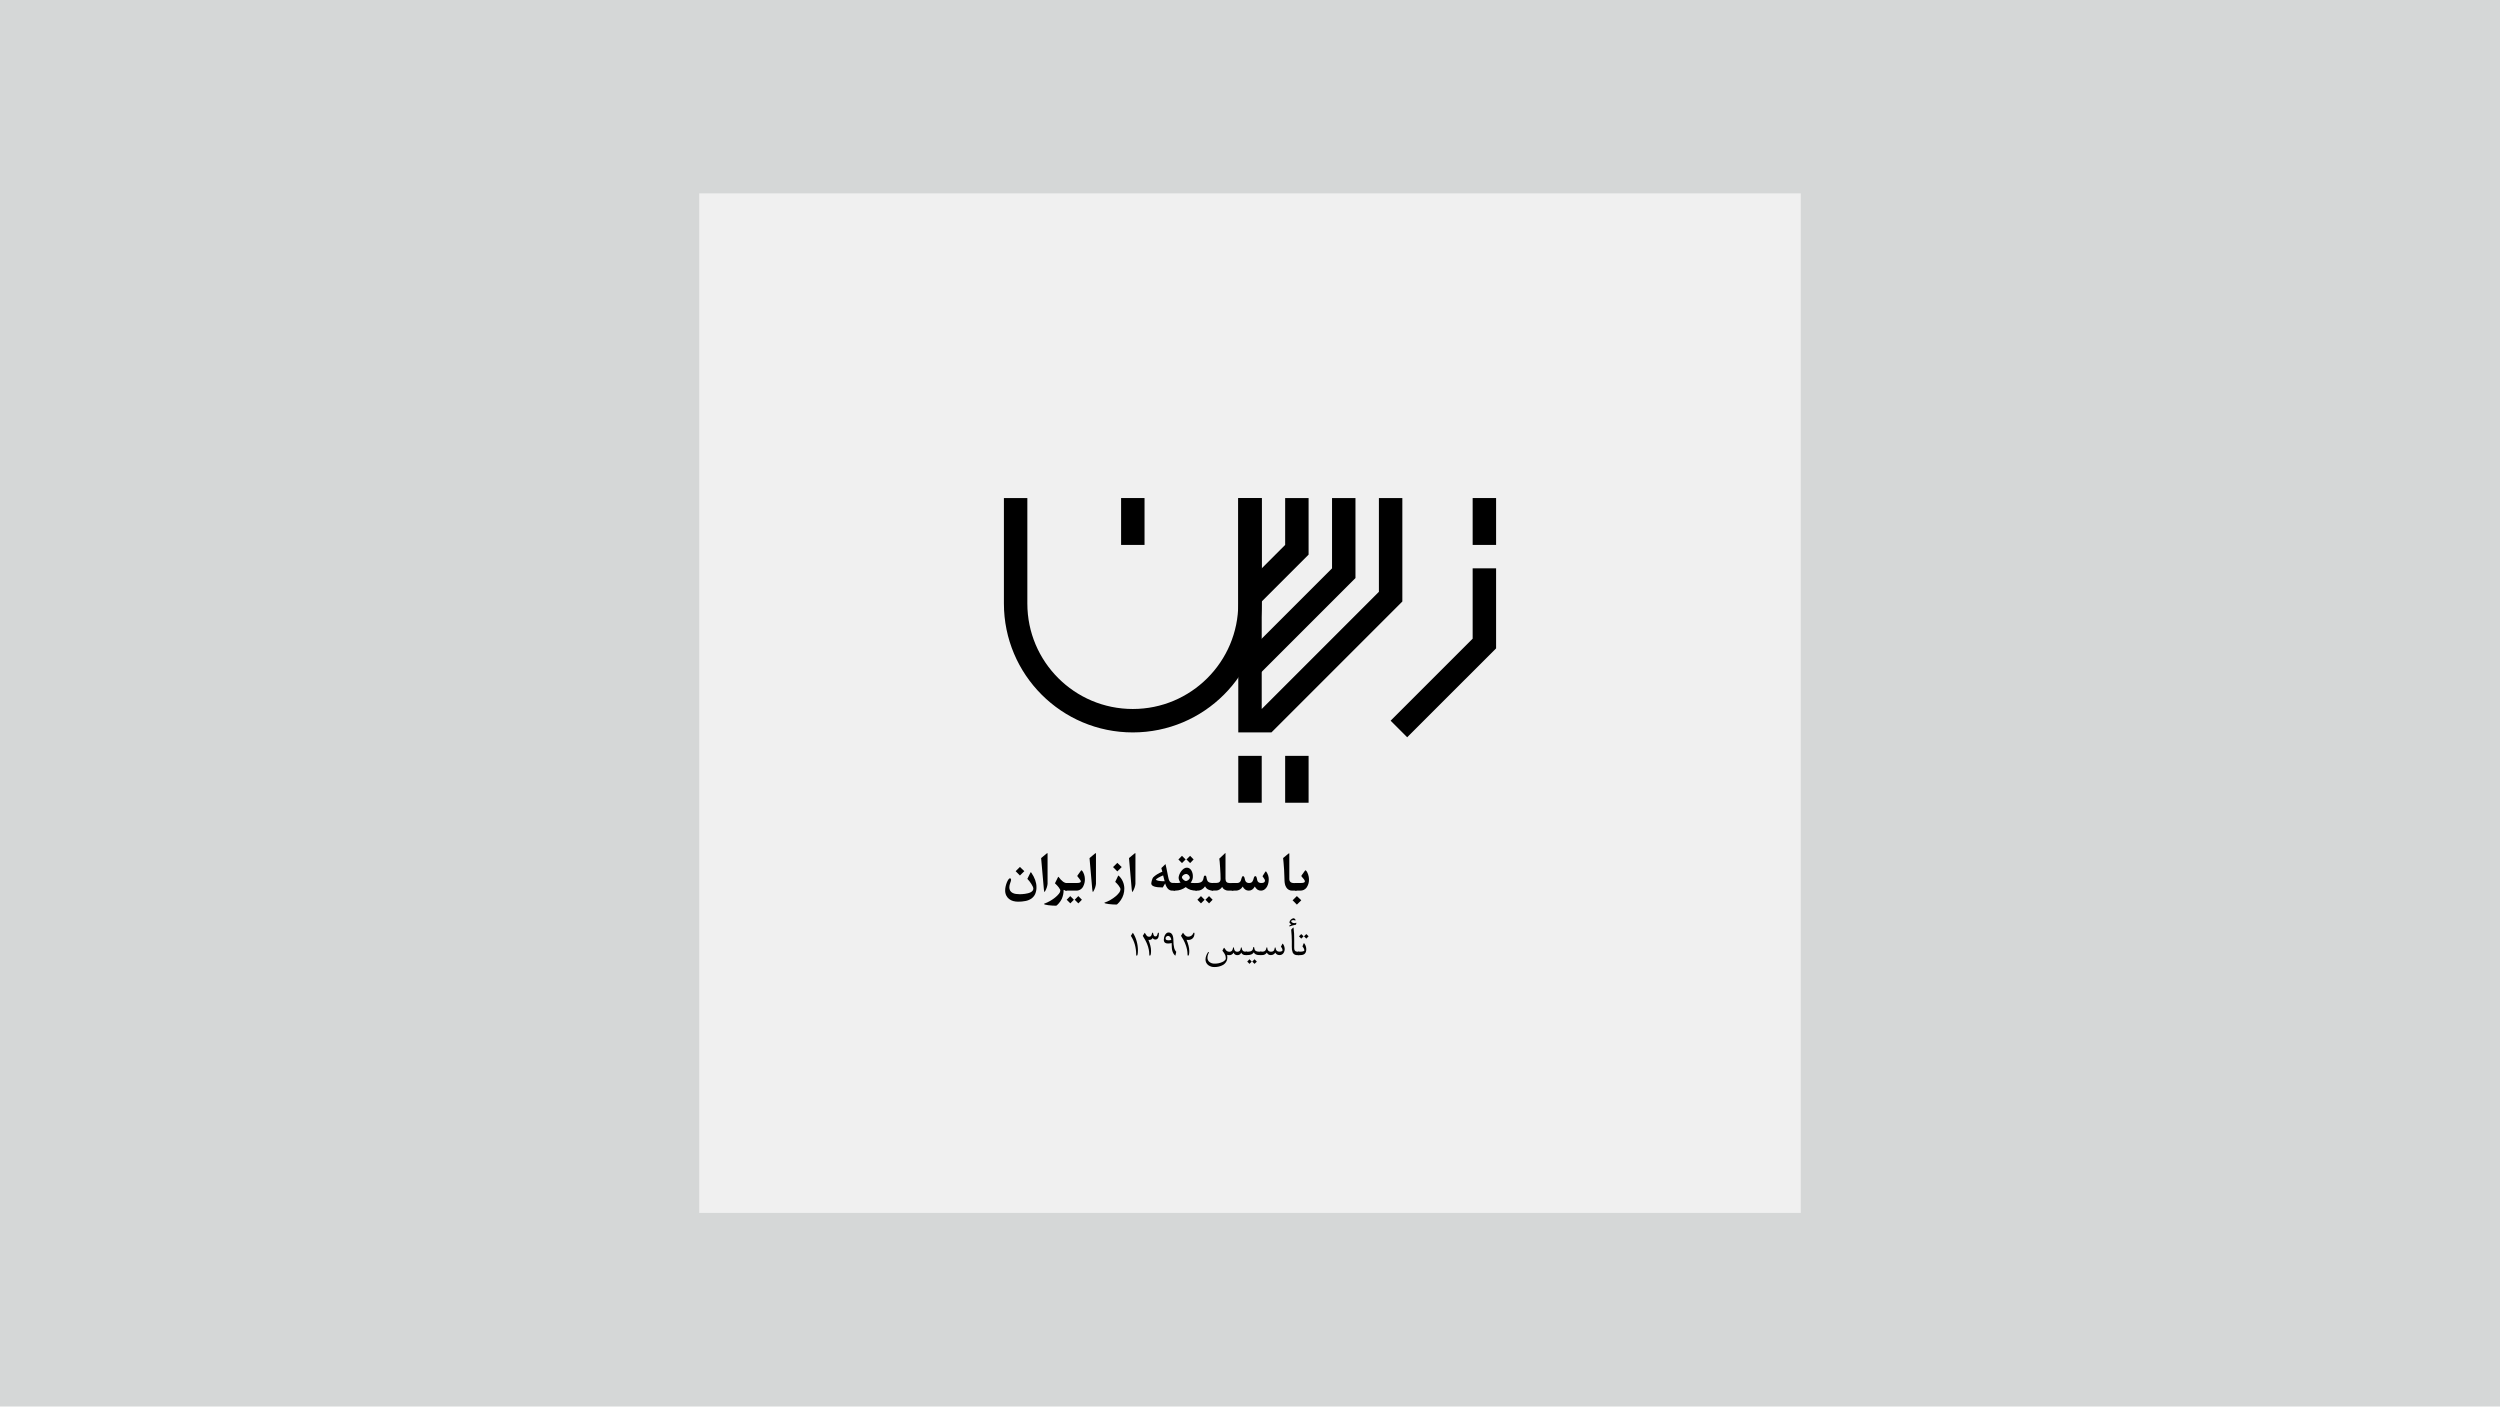
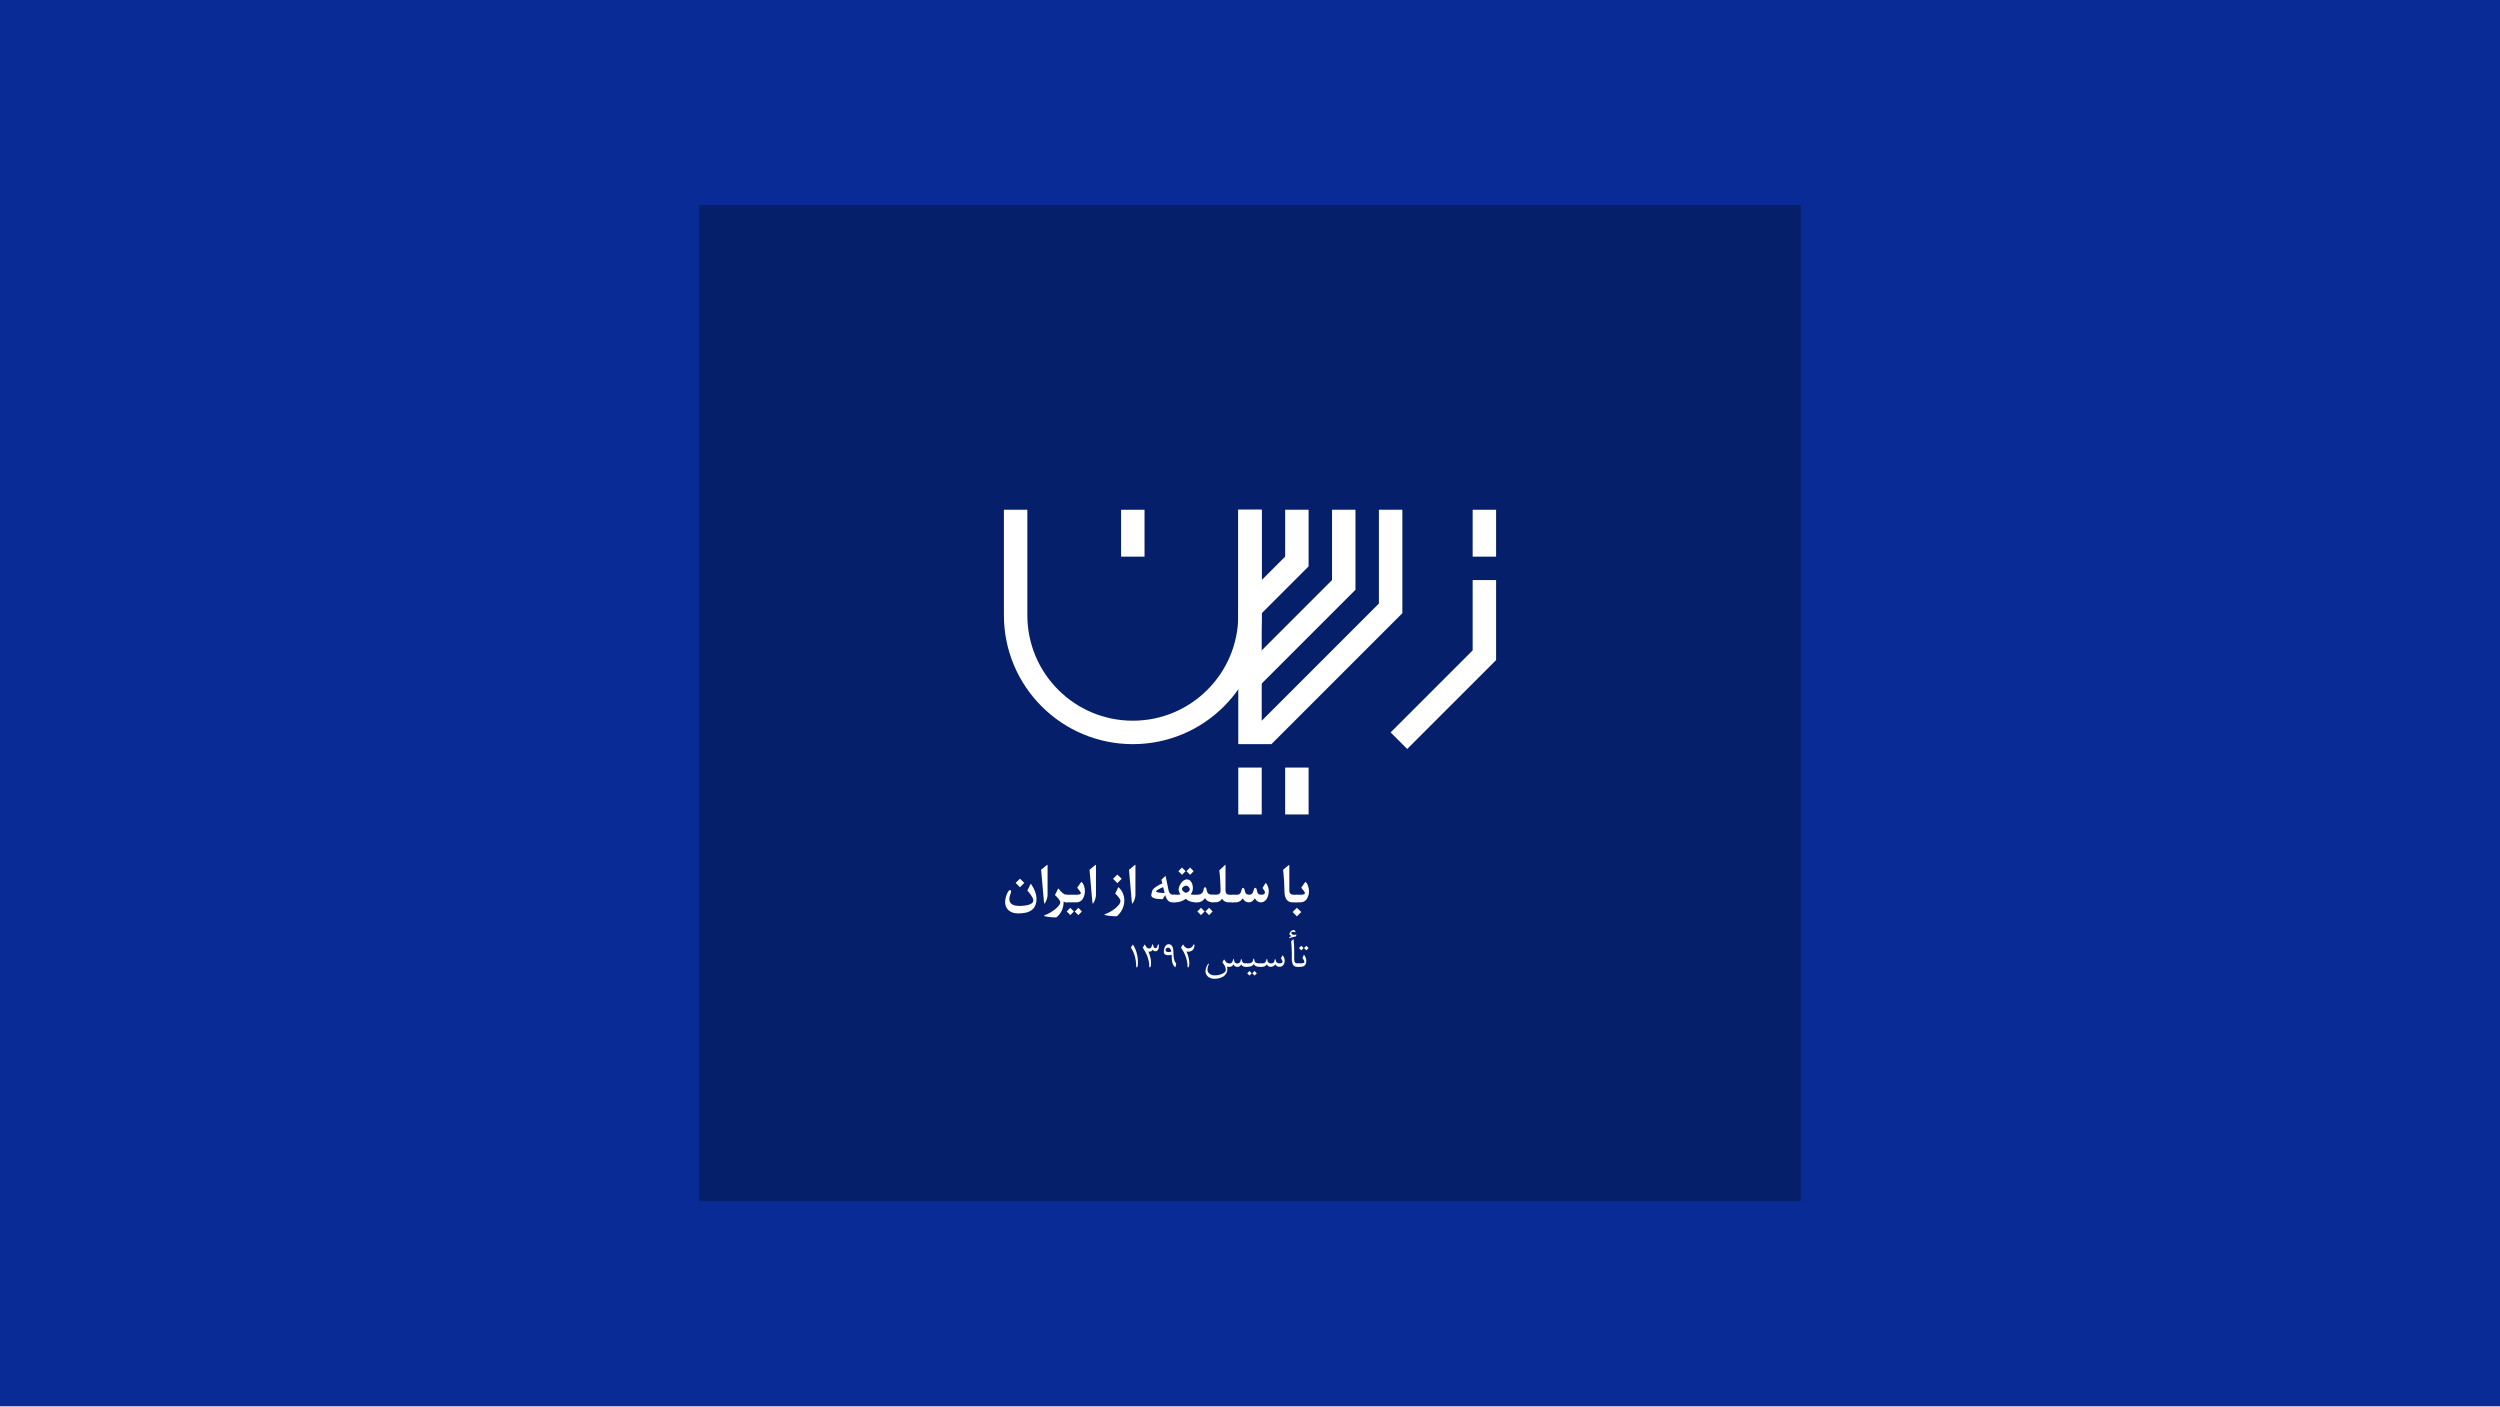
<svg xmlns="http://www.w3.org/2000/svg" viewBox="0 0 1920 1080">
  <defs>
-     <style>.cls-1{fill:none;stroke:#000;stroke-miterlimit:10;stroke-width:18px;}.cls-2{fill:#d5d7d7;}</style>
+     <style>.cls-1{fill:#082b96;}.cls-2{fill:#061f6b;}.cls-3{fill:#fff;}.cls-4{fill:none;stroke:#fff;stroke-miterlimit:10;stroke-width:18px;}</style>
  </defs>
+   <g id="Background">
+     <rect class="cls-1" width="1920" height="1080" />
+   </g>
  <g id="Graphics">
-     <path d="M796,681.17a12.69,12.69,0,0,1-1,5.46,8.73,8.73,0,0,1-2.9,3.49,12,12,0,0,1-4.48,1.84,27.78,27.78,0,0,1-5.76.54,13.8,13.8,0,0,1-3.78-.51,9,9,0,0,1-3.15-1.6,8,8,0,0,1-2.16-2.72,8.76,8.76,0,0,1-.81-3.9,14,14,0,0,1,.38-3.12,19.23,19.23,0,0,1,.95-3,10.8,10.8,0,0,1,1.19-2.22c.42-.59.79-.88,1.12-.88.61,0,.91.42.91,1.26a3.37,3.37,0,0,1-.21,1c-.13.42-.29.89-.47,1.39s-.34,1-.47,1.58a6.28,6.28,0,0,0-.2,1.58,5,5,0,0,0,.69,2.76,4.81,4.81,0,0,0,1.83,1.64,7.76,7.76,0,0,0,2.56.79,20.31,20.31,0,0,0,2.93.21c.51,0,1.12,0,1.84-.07s1.46-.12,2.23-.23a18.52,18.52,0,0,0,2.29-.45,9.3,9.3,0,0,0,2.05-.76,4.65,4.65,0,0,0,1.46-1.17,2.52,2.52,0,0,0,.56-1.65,4.24,4.24,0,0,0-.42-1.55,16.63,16.63,0,0,0-1.1-2,23.18,23.18,0,0,0-1.49-2.12,19.85,19.85,0,0,0-1.58-1.8l2.39-4.86c.15-.33.34-.33.59,0C794.67,674,796,677.72,796,681.17Zm-9.32-12.11-3.38,3.33-3.28-3.33,3.28-3.24Z" />
-     <path d="M804.53,678.83a14.25,14.25,0,0,1-1.71,5.3c-.33.64-.54,1-.63,1s-.35-.7-.49-2.12L799.58,659l4.18-3.46q.36-.36.54-.36c.16,0,.23.17.23.49Z" />
-     <path d="M818.1,683.87a5.24,5.24,0,0,1-1.24-.45,16.59,16.59,0,0,1-1.44,7,13.41,13.41,0,0,1-1.1,1.87,20,20,0,0,1-1.31,1.66,11.26,11.26,0,0,1-1.19,1.2,1.63,1.63,0,0,1-.77.44c-1,0-2,0-3-.11s-2.1-.17-3-.29a16.9,16.9,0,0,1-2.34-.43c-.62-.16-.92-.35-.92-.56,0-.06.1-.13.31-.23a27.15,27.15,0,0,0,4.3-2,30.49,30.49,0,0,0,3.94-2.68,17.94,17.94,0,0,0,2.87-2.83,4.28,4.28,0,0,0,1.13-2.45,2.5,2.5,0,0,0-.34-1.11,10.13,10.13,0,0,0-.9-1.41,15,15,0,0,0-1.33-1.56c-.51-.52-1-1-1.57-1.55l2.39-4.81c0-.12.13-.19.22-.19s.18.08.27.23c2.28,3.06,4.36,4.59,6.26,4.59V684A5.62,5.62,0,0,1,818.1,683.87Z" />
-     <path d="M819.25,684a4.32,4.32,0,0,1-.91-.09c-.26-.06-.4-.15-.4-.27v-5.13c0-.12.14-.21.4-.27a4.32,4.32,0,0,1,.91-.09h7.51c2.22,0,3.33-.4,3.33-1.21a3,3,0,0,0-.7-1.47c-.46-.64-1.09-1.43-1.86-2.36a.58.58,0,0,1,0-.76l2.65-3.7c.21-.32.43-.37.68-.13a6.15,6.15,0,0,1,1,1.37,11.36,11.36,0,0,1,.72,1.67,13.16,13.16,0,0,1,.45,1.8,11.08,11.08,0,0,1,.16,1.77,11.49,11.49,0,0,1-1.31,5.68,5.8,5.8,0,0,1-5.44,3.19Zm5.49,7L822,693.77,819.2,691l2.75-2.79Zm6.16,0-2.74,2.79L825.37,691l2.79-2.79Z" />
-     <path d="M841.7,678.83a14.25,14.25,0,0,1-1.71,5.3c-.33.64-.54,1-.63,1s-.35-.7-.5-2.12L836.75,659l4.18-3.46q.36-.36.54-.36c.15,0,.23.17.23.49Z" />
-     <path d="M863.48,682.42a15.34,15.34,0,0,1-2.63,8.76,20,20,0,0,1-1.33,1.75,11.85,11.85,0,0,1-1.24,1.28,1.69,1.69,0,0,1-.79.5c-1,0-2,0-3.08-.11s-2.11-.18-3-.29a20.71,20.71,0,0,1-2.31-.43c-.62-.17-.93-.34-.93-.52s.11-.13.32-.23a24.72,24.72,0,0,0,4.36-2,29.09,29.09,0,0,0,3.9-2.7,17,17,0,0,0,2.79-2.88,4.58,4.58,0,0,0,1-2.61,2.71,2.71,0,0,0-.38-1.19,10,10,0,0,0-1-1.56c-.4-.54-.84-1.06-1.3-1.57a12.69,12.69,0,0,0-1.38-1.31l2.21-4.63c.06-.15.15-.22.27-.22a.38.38,0,0,1,.27.13A13.52,13.52,0,0,1,863.48,682.42Zm-2-16.51-3.38,3.33-3.28-3.33,3.28-3.24Z" />
-     <path d="M872,678.83a14.25,14.25,0,0,1-1.71,5.3c-.33.64-.54,1-.63,1s-.35-.7-.5-2.12L867.08,659l4.18-3.46q.36-.36.54-.36c.15,0,.23.17.23.49Z" />
-     <path d="M900.2,684q-3.69,0-5.36-5.54L893,681.57q-8.82,0-8.82-3.06a5.89,5.89,0,0,1,.14-1.08c.09-.45.2-.91.34-1.39a10.18,10.18,0,0,1,.47-1.35,2.81,2.81,0,0,1,.54-.9,17.5,17.5,0,0,1,3-2.32,24.57,24.57,0,0,1,4-2l-.77-2.79,3.2-3.06c.12.33.34,1.3.67,2.92s.8,3.94,1.4,6.94c.12.54.25,1.08.38,1.64a5.17,5.17,0,0,0,.61,1.48,3.43,3.43,0,0,0,1,1.08,2.89,2.89,0,0,0,1.67.43h1.62V684Zm-6.93-11.7q-4.68,2-5.54,3.24.85,1.26,6.71,1.26Z" />
-     <path d="M918.65,684a14.24,14.24,0,0,1-4.35-.61,10.63,10.63,0,0,1-3.66-2.09,13.44,13.44,0,0,1-7.83,2.7h-.36a4.16,4.16,0,0,1-.9-.09c-.27-.06-.41-.15-.41-.27v-5.13c0-.12.14-.21.41-.27a4.16,4.16,0,0,1,.9-.09h1.21a9.29,9.29,0,0,0,3-.32,6.64,6.64,0,0,1-1.49-3.55,7.11,7.11,0,0,1,.52-2.47,11,11,0,0,1,1.39-2.62,9.14,9.14,0,0,1,2-2,4.06,4.06,0,0,1,2.45-.84,3.56,3.56,0,0,1,2,.61,5.13,5.13,0,0,1,1.44,1.56,7.84,7.84,0,0,1,.85,2.06,8.63,8.63,0,0,1,.3,2.21,7.16,7.16,0,0,1-1.71,5.08c.3.22,1.44.32,3.42.32h1.35V684Zm-8.1-23.94-2.79,2.79L905,660.06l2.75-2.79Zm3.24,14a2.36,2.36,0,0,0-.25-1,3.27,3.27,0,0,0-.65-.92,3.71,3.71,0,0,0-.93-.68,2.28,2.28,0,0,0-1-.27,3.07,3.07,0,0,0-1.06.21,4.09,4.09,0,0,0-1,.56,3.76,3.76,0,0,0-.84.85,1.88,1.88,0,0,0-.33,1,1.67,1.67,0,0,0,.33.9,5.4,5.4,0,0,0,.81.92,5,5,0,0,0,1,.72,2,2,0,0,0,.9.3,2.38,2.38,0,0,0,.83-.21,3.88,3.88,0,0,0,1-.58,4.82,4.82,0,0,0,.83-.86A1.9,1.9,0,0,0,913.79,674Zm2.92-14L914,662.85l-2.79-2.79,2.79-2.79Z" />
-     <path d="M931.38,684a7.73,7.73,0,0,1-3.37-.79,5.23,5.23,0,0,1-2.52-2.54,7,7,0,0,1-2.43,2.39,6.37,6.37,0,0,1-3.33.94h-.45a4.16,4.16,0,0,1-.9-.09c-.27-.06-.41-.15-.41-.27v-5.13c0-.12.14-.21.41-.27a4.16,4.16,0,0,1,.9-.09h.27a7.36,7.36,0,0,0,2.22-.4,3.84,3.84,0,0,0,1.65-1.08,5.92,5.92,0,0,0,1-2.75c.12-1,.48-1.48,1.08-1.48s.93.49,1.08,1.48a7,7,0,0,0,.85,2.75c.72,1,2,1.48,3.78,1.48h.5V684Zm-6.25,7-2.79,2.79L919.59,691l2.75-2.79Zm6.16,0-2.74,2.79L925.76,691l2.79-2.79Z" />
-     <path d="M943.17,684a5.18,5.18,0,0,1-2.68-.79,4.32,4.32,0,0,1-1.86-2.09,5.78,5.78,0,0,1-2,2,4.73,4.73,0,0,1-2.52.83H931.7a4.16,4.16,0,0,1-.9-.09c-.27-.06-.41-.15-.41-.27v-5.13c0-.12.14-.21.41-.27a4.16,4.16,0,0,1,.9-.09h2.38c2.22,0,3.33-1,3.33-3.11,0-1.08,0-2.33-.09-3.77s-.15-3.08-.27-4.91-.23-3.4-.34-4.55a22.44,22.44,0,0,0-.29-2.33l4.41-4.15c.24-.23.36-.19.36.14V675q0,3.19,3.2,3.19h2.83V684Z" />
-     <path d="M968.37,684a4.47,4.47,0,0,1-2.68-.79,7.26,7.26,0,0,1-2-2.36,7.06,7.06,0,0,1-2,2.36A4.49,4.49,0,0,1,959,684q-2.93,0-4.63-3.15a6,6,0,0,1-5.54,3.15h-1.62a4.16,4.16,0,0,1-.9-.09c-.27-.06-.4-.15-.4-.27v-5.13c0-.12.13-.21.4-.27a4.16,4.16,0,0,1,.9-.09h2.66a3.92,3.92,0,0,0,1.59-.27,2.44,2.44,0,0,0,1-.76,4,4,0,0,0,.63-1.22q.25-.72.48-1.62c.24-.93.6-1.4,1.08-1.4s.93.47,1.17,1.4c.12.51.24,1,.36,1.46a3.77,3.77,0,0,0,.54,1.24,2.47,2.47,0,0,0,1,.85,3.37,3.37,0,0,0,1.6.32,3.51,3.51,0,0,0,1.53-.29,2.7,2.7,0,0,0,1-.84,4.56,4.56,0,0,0,.61-1.23c.15-.47.3-1,.45-1.51.24-.93.64-1.4,1.21-1.4s.84.47,1.08,1.4c.09.54.2,1,.32,1.51A3.72,3.72,0,0,0,966,677a2.45,2.45,0,0,0,1,.83,3.58,3.58,0,0,0,1.66.32c1.89,0,2.84-.6,2.84-1.8A2.77,2.77,0,0,0,971,675c-.33-.54-.79-1.22-1.39-2.06l2-3.2c.21-.33.39-.49.54-.49s.26.1.41.31a10.7,10.7,0,0,1,1.35,2.68,9.38,9.38,0,0,1,.49,3,15.26,15.26,0,0,1-.29,2.82,10.31,10.31,0,0,1-1,2.81,6.56,6.56,0,0,1-1.87,2.18A4.63,4.63,0,0,1,968.37,684Z" />
-     <path d="M992.54,684a5.13,5.13,0,0,1-4.69-2.5,7.88,7.88,0,0,1-1-2.45,14.47,14.47,0,0,1-.34-2.65c-.06-1-.11-2.18-.13-3.65s-.09-3.06-.19-4.77q-.22-3.47-.44-5.74c-.16-1.51-.26-2.6-.32-3.26l3.82-3.19a2.52,2.52,0,0,1,.77-.5c.12,0,.18.2.18.59V675q0,3.19,3.6,3.19h2V684Z" />
-     <path d="M999.38,691.42,996,694.75l-3.29-3.33,3.29-3.23ZM995.82,684a4.16,4.16,0,0,1-.9-.09c-.27-.06-.4-.15-.4-.27v-5.13c0-.12.13-.21.4-.27a4.16,4.16,0,0,1,.9-.09h3c2.22,0,3.33-.4,3.33-1.21s-.85-2-2.56-3.83a.55.55,0,0,1-.14-.36.72.72,0,0,1,.14-.4l2.65-3.7c.12-.17.24-.27.36-.27a.47.47,0,0,1,.32.14,5.48,5.48,0,0,1,1,1.33,9.14,9.14,0,0,1,.72,1.69,14.17,14.17,0,0,1,.47,1.84,8.72,8.72,0,0,1,.19,1.75,10.68,10.68,0,0,1-1.78,6.44,5.81,5.81,0,0,1-5,2.43Z" />
-     <path d="M873.93,729.81c0,2.76-.3,4.14-.91,4.16-.29,0-.44-.31-.44-.94a28.5,28.5,0,0,0-1-7.52,23.78,23.78,0,0,0-3.08-6.78l1.54-2.4a22.39,22.39,0,0,1,2.91,6.51A26.59,26.59,0,0,1,873.93,729.81Z" />
-     <path d="M884,730.29c0,2.43-.3,3.66-.91,3.68-.3,0-.44-.31-.44-.94a18.79,18.79,0,0,0-.4-3.83,24.84,24.84,0,0,0-1.07-3.67,28.93,28.93,0,0,0-1.59-3.5q-.91-1.69-1.95-3.3l1.54-2.4c.29.46.56.88.79,1.26a6.64,6.64,0,0,0,.69,1,2.16,2.16,0,0,0,.79.6,2.54,2.54,0,0,0,1.1.21,1.64,1.64,0,0,0,1.32-.49,3,3,0,0,0,.59-1.07l.3-1.07c.08-.33.24-.49.47-.49s.31.15.36.44.13.62.22,1a2.91,2.91,0,0,0,.47,1,1.35,1.35,0,0,0,1.15.44,1.1,1.1,0,0,0,1-.44,3.25,3.25,0,0,0,.45-1c.11-.35.2-.67.29-1s.24-.44.47-.44.41.24.41.72c0,3-.93,4.57-2.77,4.57a2,2,0,0,1-.71-.12,3.3,3.3,0,0,1-.62-.32,2.46,2.46,0,0,1-.48-.41,1.23,1.23,0,0,1-.27-.38,2.18,2.18,0,0,1-1,1.17,3.24,3.24,0,0,1-1.49.35h-.36a1.34,1.34,0,0,1-.4-.07,32.35,32.35,0,0,1,1.51,4.44A16.12,16.12,0,0,1,884,730.29Z" />
-     <path d="M903.35,731c-.14.72-.26,1.27-.36,1.67s-.16.69-.2.88a1.82,1.82,0,0,1-.1.35s0,.06-.06.06-.35-.26-.8-.77a7.3,7.3,0,0,1-1.25-2.22,10.62,10.62,0,0,1-.6-2.87q-.15-1.75-.15-3.84a11.63,11.63,0,0,1-2.81.35,5.48,5.48,0,0,1-1.24-.13,2.73,2.73,0,0,1-1-.44,2.18,2.18,0,0,1-.7-.87,3.07,3.07,0,0,1-.27-1.37A8.24,8.24,0,0,1,894,720a7.11,7.11,0,0,1,.68-1.84,4.87,4.87,0,0,1,1.13-1.43,2.39,2.39,0,0,1,1.62-.59q3.75,0,3.75,6.3a22.26,22.26,0,0,0,.54,5.31A6.8,6.8,0,0,0,903.35,731Zm-3.81-9.23a6.12,6.12,0,0,0-.23-1,3.69,3.69,0,0,0-.49-1,2.62,2.62,0,0,0-.74-.71,1.84,1.84,0,0,0-1-.27,2,2,0,0,0-1.33.52,1.79,1.79,0,0,0-.6,1.43,1.12,1.12,0,0,0,.73,1.12,4.07,4.07,0,0,0,1.57.3,6.92,6.92,0,0,0,1.22-.11A2.81,2.81,0,0,0,899.54,721.78Z" />
-     <path d="M913.37,730.29c0,2.43-.3,3.66-.91,3.68-.3,0-.44-.31-.44-.94a18.79,18.79,0,0,0-.4-3.83,24.84,24.84,0,0,0-1.07-3.67A28.93,28.93,0,0,0,909,722q-.91-1.69-2-3.3l1.54-2.4c.25.38.52.75.79,1.12a7,7,0,0,0,.88,1,3.85,3.85,0,0,0,1,.67,3.13,3.13,0,0,0,1.29.26,4.32,4.32,0,0,0,2.36-.62,4,4,0,0,0,1.52-1.87c.14-.4.34-.6.59-.6a.31.31,0,0,1,.27.16.82.82,0,0,1,.11.5,5.55,5.55,0,0,1-.38,2.16,4.5,4.5,0,0,1-1,1.56,4.14,4.14,0,0,1-1.53.94,5.6,5.6,0,0,1-1.89.32,5.88,5.88,0,0,1-1.29-.13,32.35,32.35,0,0,1,1.51,4.44A16.12,16.12,0,0,1,913.37,730.29Z" />
-     <path d="M957.69,733.5h-1.23a3.3,3.3,0,0,1-3.21-1.89,3,3,0,0,1-3,1.95,2.85,2.85,0,0,1-2.87-2,3.47,3.47,0,0,1-3.23,2,5.88,5.88,0,0,1-1.69-.26,10,10,0,0,1,.14,1.8,7.69,7.69,0,0,1-.37,2.52,6.83,6.83,0,0,1-3.9,3.93,13.28,13.28,0,0,1-5.55,1.14,7.59,7.59,0,0,1-4.87-1.49,5.38,5.38,0,0,1-2.09-4.49,8.64,8.64,0,0,1,.77-3.27c.63-1.45,1.17-2.23,1.61-2.35.15,0,.23.09.23.26a.82.82,0,0,1-.09.4,8.43,8.43,0,0,0-1,3.75,4.21,4.21,0,0,0,1.09,2.93,5.85,5.85,0,0,0,4.46,1.63,13.12,13.12,0,0,0,5.85-1.23,5.52,5.52,0,0,0,2.6-2.15,4.77,4.77,0,0,0,0-1.52,6.2,6.2,0,0,0-.34-1.66,16.35,16.35,0,0,0-2.21-3.38l1-1.89a1,1,0,0,1,.35-.37,1.46,1.46,0,0,1,.28.34,10.94,10.94,0,0,0,1.26,1.72,3.23,3.23,0,0,0,2.32,1,2.53,2.53,0,0,0,2.18-.83,4.27,4.27,0,0,0,.75-1.91c0-.41.19-.63.4-.66s.28.2.34.6c.23,1.87,1,2.81,2.46,2.83,1.66,0,2.6-.88,2.81-2.72,0-.44.15-.66.34-.66s.35.22.4.66q.35,2.67,2.7,2.67h1.28Z" />
-     <path d="M968.8,733.5h-1.74c-2.08,0-3.47-.7-4.15-2.09q-1.26,2.08-4.7,2.09h-1.49v-2.63h2q3.33,0,3.61-2.61c.1-.67.28-1,.55-1s.38.36.45,1.09c.18,1.68,1.33,2.52,3.47,2.52h2Zm-7.47,5-1.72,1.75-1.74-1.75,1.74-1.8Zm3.92,0-1.77,1.75-1.75-1.75,1.75-1.8Z" />
-     <path d="M986.64,728.66a5.54,5.54,0,0,1-.94,3.32,3.48,3.48,0,0,1-3,1.52,3.44,3.44,0,0,1-3.29-1.89,3.76,3.76,0,0,1-3.18,1.89,3.17,3.17,0,0,1-3.3-1.89,4.05,4.05,0,0,1-3.49,1.89h-1.63v-2.63h1.83c1.64,0,2.62-.89,2.92-2.67.06-.44.19-.66.4-.66s.34.22.38.66a2.56,2.56,0,0,0,2.83,2.67,2.53,2.53,0,0,0,2.12-.78,4.24,4.24,0,0,0,.66-1.89c.06-.4.19-.6.4-.6s.29.2.34.6c.23,1.78,1.16,2.67,2.78,2.67s2.53-.41,2.55-1.21a5.15,5.15,0,0,0-1.26-2.63l1-1.92c.17-.31.31-.46.4-.46a3.07,3.07,0,0,1,.37.57A7.13,7.13,0,0,1,986.64,728.66Z" />
-     <path d="M995.61,709l-.29,1.14a29.87,29.87,0,0,0-5.07,1.41v-.8c.16-.1.65-.39,1.49-.86-1-.6-1.44-1.15-1.46-1.66a4,4,0,0,1,2.92-3,1.79,1.79,0,0,1,1.72,1.14.7.7,0,0,1,.06.49s-.08.06-.17.06a1,1,0,0,1-.32-.06,4.1,4.1,0,0,0-1.46-.2,1.87,1.87,0,0,0-.93.27c-.31.18-.47.36-.47.53,0,.44.29.81.88,1.12a3.24,3.24,0,0,0,1.49.4,3.42,3.42,0,0,0,1.26-.26h.35A.29.29,0,0,1,995.61,709Zm2.23,24.54h-1.55a3.56,3.56,0,0,1-3.52-2.06,10.94,10.94,0,0,1-.66-4.35v-4.3q0-3.78-.48-8.85l1.37-1.49c.27-.28.42-.26.46.06a63.31,63.31,0,0,1,.49,8.93v6.65c0,1.85.88,2.78,2.66,2.78h1.23Z" />
-     <path d="M1003.22,729c0,3-1.47,4.52-4.43,4.52h-1.92v-2.63h1.54c2.26,0,3.38-.41,3.38-1.21a6,6,0,0,0-1.51-2.83l.91-2.24c.08-.19.15-.29.23-.31s.2.12.37.37A7.52,7.52,0,0,1,1003.22,729Zm-2.09-9.91-1.77,1.77-1.75-1.77,1.75-1.72Zm3.87,0-1.75,1.77-1.77-1.77,1.77-1.72Z" />
-     <path class="cls-1" d="M780,382.5v81a90,90,0,0,0,90,90h0a90,90,0,0,0,90-90v-81" />
-     <polyline class="cls-1" points="1074.36 559.86 1140 494.23 1140 436.5" />
-     <line class="cls-1" x1="870" y1="382.5" x2="870" y2="418.5" />
-     <line class="cls-1" x1="1140" y1="418.5" x2="1140" y2="382.5" />
-     <line class="cls-1" x1="960" y1="580.5" x2="960" y2="616.5" />
-     <line class="cls-1" x1="996" y1="616.5" x2="996" y2="580.5" />
-     <polyline class="cls-1" points="996 382.5 996 422.23 960 458.23" />
-     <polyline class="cls-1" points="1032 382.5 1032 440.23 960 512.23" />
-     <polyline class="cls-1" points="960 382.5 960 553.5 972.73 553.5 1068 458.23 1068 382.5" />
-     <path class="cls-2" d="M0,0V1080H1920V0ZM1383,931.5H537v-783h846Z" />
+     <path class="cls-2" d="M1383,922.5H537v-765h846Z" />
+     <path class="cls-3" d="M796,690.17a12.69,12.69,0,0,1-1,5.46,8.73,8.73,0,0,1-2.9,3.49,12,12,0,0,1-4.48,1.84,27.78,27.78,0,0,1-5.76.54,13.8,13.8,0,0,1-3.78-.51,9,9,0,0,1-3.15-1.6,8,8,0,0,1-2.16-2.72,8.76,8.76,0,0,1-.81-3.9,14,14,0,0,1,.38-3.12,19.23,19.23,0,0,1,.95-3,10.8,10.8,0,0,1,1.19-2.22c.42-.59.79-.88,1.12-.88.61,0,.91.42.91,1.26a3.37,3.37,0,0,1-.21,1c-.13.42-.29.89-.47,1.39s-.34,1-.47,1.58a6.28,6.28,0,0,0-.2,1.58,5,5,0,0,0,.69,2.76,4.81,4.81,0,0,0,1.83,1.64,7.76,7.76,0,0,0,2.56.79,20.31,20.31,0,0,0,2.93.21c.51,0,1.12,0,1.84-.07s1.46-.12,2.23-.23a18.52,18.52,0,0,0,2.29-.45,9.3,9.3,0,0,0,2.05-.76,4.65,4.65,0,0,0,1.46-1.17,2.52,2.52,0,0,0,.56-1.65,4.24,4.24,0,0,0-.42-1.55,16.63,16.63,0,0,0-1.1-2,23.18,23.18,0,0,0-1.49-2.12,19.85,19.85,0,0,0-1.58-1.8l2.39-4.86c.15-.33.34-.33.59,0C794.67,683,796,686.72,796,690.17Zm-9.32-12.11-3.38,3.33-3.28-3.33,3.28-3.24Z" />
+     <path class="cls-3" d="M804.53,687.83a14.25,14.25,0,0,1-1.71,5.3c-.33.64-.54,1-.63,1s-.35-.7-.49-2.12L799.58,668l4.18-3.46q.36-.36.54-.36c.16,0,.23.17.23.49Z" />
+     <path class="cls-3" d="M818.1,692.87a5.24,5.24,0,0,1-1.24-.45,16.59,16.59,0,0,1-1.44,7,13.41,13.41,0,0,1-1.1,1.87,20,20,0,0,1-1.31,1.66,11.26,11.26,0,0,1-1.19,1.2,1.63,1.63,0,0,1-.77.44c-1,0-2,0-3-.11s-2.1-.17-3-.29a16.9,16.9,0,0,1-2.34-.43c-.62-.16-.92-.35-.92-.56,0-.06.1-.13.31-.23a27.15,27.15,0,0,0,4.3-2,30.49,30.49,0,0,0,3.94-2.68,17.94,17.94,0,0,0,2.87-2.83,4.28,4.28,0,0,0,1.13-2.45,2.5,2.5,0,0,0-.34-1.11,10.13,10.13,0,0,0-.9-1.41,15,15,0,0,0-1.33-1.56c-.51-.52-1-1-1.57-1.55l2.39-4.81c0-.12.13-.19.22-.19s.18.08.27.23c2.28,3.06,4.36,4.59,6.26,4.59V693A5.62,5.62,0,0,1,818.1,692.87Z" />
+     <path class="cls-3" d="M819.25,693a4.32,4.32,0,0,1-.91-.09c-.26-.06-.4-.15-.4-.27v-5.13c0-.12.14-.21.4-.27a4.32,4.32,0,0,1,.91-.09h7.51c2.22,0,3.33-.4,3.33-1.21a3,3,0,0,0-.7-1.47c-.46-.64-1.09-1.43-1.86-2.36a.58.58,0,0,1,0-.76l2.65-3.7c.21-.32.43-.37.68-.13a6.15,6.15,0,0,1,1,1.37,11.36,11.36,0,0,1,.72,1.67,13.16,13.16,0,0,1,.45,1.8,11.08,11.08,0,0,1,.16,1.77,11.49,11.49,0,0,1-1.31,5.68,5.8,5.8,0,0,1-5.44,3.19Zm5.49,7L822,702.77,819.2,700l2.75-2.79Zm6.16,0-2.74,2.79L825.37,700l2.79-2.79Z" />
+     <path class="cls-3" d="M841.7,687.83a14.25,14.25,0,0,1-1.71,5.3c-.33.64-.54,1-.63,1s-.35-.7-.5-2.12L836.75,668l4.18-3.46q.36-.36.54-.36c.15,0,.23.17.23.49Z" />
+     <path class="cls-3" d="M863.48,691.42a15.34,15.34,0,0,1-2.63,8.76,20,20,0,0,1-1.33,1.75,11.85,11.85,0,0,1-1.24,1.28,1.69,1.69,0,0,1-.79.5c-1,0-2,0-3.08-.11s-2.11-.18-3-.29a20.71,20.71,0,0,1-2.31-.43c-.62-.17-.93-.34-.93-.52s.11-.13.32-.23a24.72,24.72,0,0,0,4.36-2,29.09,29.09,0,0,0,3.9-2.7,17,17,0,0,0,2.79-2.88,4.58,4.58,0,0,0,1-2.61,2.71,2.71,0,0,0-.38-1.19,10,10,0,0,0-1-1.56c-.4-.54-.84-1.06-1.3-1.57a12.69,12.69,0,0,0-1.38-1.31l2.21-4.63c.06-.15.15-.22.27-.22a.38.38,0,0,1,.27.13A13.52,13.52,0,0,1,863.48,691.42Zm-2-16.51-3.38,3.33-3.28-3.33,3.28-3.24Z" />
+     <path class="cls-3" d="M872,687.83a14.25,14.25,0,0,1-1.71,5.3c-.33.64-.54,1-.63,1s-.35-.7-.5-2.12L867.08,668l4.18-3.46q.36-.36.54-.36c.15,0,.23.17.23.49Z" />
+     <path class="cls-3" d="M900.2,693q-3.69,0-5.36-5.54L893,690.57q-8.82,0-8.82-3.06a5.89,5.89,0,0,1,.14-1.08c.09-.45.2-.91.34-1.39a10.18,10.18,0,0,1,.47-1.35,2.81,2.81,0,0,1,.54-.9,17.5,17.5,0,0,1,3-2.32,24.57,24.57,0,0,1,4-2l-.77-2.79,3.2-3.06c.12.33.34,1.3.67,2.92s.8,3.94,1.4,6.94c.12.54.25,1.08.38,1.64a5.17,5.17,0,0,0,.61,1.48,3.43,3.43,0,0,0,1,1.08,2.89,2.89,0,0,0,1.67.43h1.62V693Zm-6.93-11.7q-4.68,2-5.54,3.24.85,1.26,6.71,1.26Z" />
+     <path class="cls-3" d="M918.65,693a14.24,14.24,0,0,1-4.35-.61,10.63,10.63,0,0,1-3.66-2.09,13.44,13.44,0,0,1-7.83,2.7h-.36a4.16,4.16,0,0,1-.9-.09c-.27-.06-.41-.15-.41-.27v-5.13c0-.12.14-.21.41-.27a4.16,4.16,0,0,1,.9-.09h1.21a9.29,9.29,0,0,0,3-.32,6.64,6.64,0,0,1-1.49-3.55,7.11,7.11,0,0,1,.52-2.47,11,11,0,0,1,1.39-2.62,9.14,9.14,0,0,1,2-2,4.06,4.06,0,0,1,2.45-.84,3.56,3.56,0,0,1,2,.61,5.13,5.13,0,0,1,1.44,1.56,7.84,7.84,0,0,1,.85,2.06,8.63,8.63,0,0,1,.3,2.21,7.16,7.16,0,0,1-1.71,5.08c.3.22,1.44.32,3.42.32h1.35V693Zm-8.1-23.94-2.79,2.79L905,669.06l2.75-2.79Zm3.24,14a2.36,2.36,0,0,0-.25-1,3.27,3.27,0,0,0-.65-.92,3.71,3.71,0,0,0-.93-.68,2.28,2.28,0,0,0-1-.27,3.07,3.07,0,0,0-1.06.21,4.09,4.09,0,0,0-1,.56,3.76,3.76,0,0,0-.84.85,1.88,1.88,0,0,0-.33,1,1.67,1.67,0,0,0,.33.9,5.4,5.4,0,0,0,.81.92,5,5,0,0,0,1,.72,2,2,0,0,0,.9.3,2.38,2.38,0,0,0,.83-.21,3.88,3.88,0,0,0,1-.58,4.82,4.82,0,0,0,.83-.86A1.9,1.9,0,0,0,913.79,683Zm2.92-14L914,671.85l-2.79-2.79,2.79-2.79Z" />
+     <path class="cls-3" d="M931.38,693a7.73,7.73,0,0,1-3.37-.79,5.23,5.23,0,0,1-2.52-2.54,7,7,0,0,1-2.43,2.39,6.37,6.37,0,0,1-3.33.94h-.45a4.16,4.16,0,0,1-.9-.09c-.27-.06-.41-.15-.41-.27v-5.13c0-.12.14-.21.41-.27a4.16,4.16,0,0,1,.9-.09h.27a7.36,7.36,0,0,0,2.22-.4,3.84,3.84,0,0,0,1.65-1.08,5.92,5.92,0,0,0,1-2.75c.12-1,.48-1.48,1.08-1.48s.93.49,1.08,1.48a7,7,0,0,0,.85,2.75c.72,1,2,1.48,3.78,1.48h.5V693Zm-6.25,7-2.79,2.79L919.59,700l2.75-2.79Zm6.16,0-2.74,2.79L925.76,700l2.79-2.79Z" />
+     <path class="cls-3" d="M943.17,693a5.18,5.18,0,0,1-2.68-.79,4.32,4.32,0,0,1-1.86-2.09,5.78,5.78,0,0,1-2,2,4.73,4.73,0,0,1-2.52.83H931.7a4.16,4.16,0,0,1-.9-.09c-.27-.06-.41-.15-.41-.27v-5.13c0-.12.14-.21.41-.27a4.16,4.16,0,0,1,.9-.09h2.38c2.22,0,3.33-1,3.33-3.11,0-1.08,0-2.33-.09-3.77s-.15-3.08-.27-4.91-.23-3.4-.34-4.55a22.44,22.44,0,0,0-.29-2.33l4.41-4.15c.24-.23.36-.19.36.14V684q0,3.19,3.2,3.19h2.83V693Z" />
+     <path class="cls-3" d="M968.37,693a4.47,4.47,0,0,1-2.68-.79,7.26,7.26,0,0,1-2-2.36,7.06,7.06,0,0,1-2,2.36A4.49,4.49,0,0,1,959,693q-2.93,0-4.63-3.15a6,6,0,0,1-5.54,3.15h-1.62a4.16,4.16,0,0,1-.9-.09c-.27-.06-.4-.15-.4-.27v-5.13c0-.12.13-.21.4-.27a4.16,4.16,0,0,1,.9-.09h2.66a3.92,3.92,0,0,0,1.59-.27,2.44,2.44,0,0,0,1-.76,4,4,0,0,0,.63-1.22q.25-.72.48-1.62c.24-.93.6-1.4,1.08-1.4s.93.47,1.17,1.4c.12.51.24,1,.36,1.46a3.77,3.77,0,0,0,.54,1.24,2.47,2.47,0,0,0,1,.85,3.37,3.37,0,0,0,1.6.32,3.51,3.51,0,0,0,1.53-.29,2.7,2.7,0,0,0,1-.84,4.56,4.56,0,0,0,.61-1.23c.15-.47.3-1,.45-1.51.24-.93.64-1.4,1.21-1.4s.84.47,1.08,1.4c.09.54.2,1,.32,1.51A3.72,3.72,0,0,0,966,686a2.45,2.45,0,0,0,1,.83,3.58,3.58,0,0,0,1.66.32c1.89,0,2.84-.6,2.84-1.8A2.77,2.77,0,0,0,971,684c-.33-.54-.79-1.22-1.39-2.06l2-3.2c.21-.33.39-.49.54-.49s.26.1.41.31a10.7,10.7,0,0,1,1.35,2.68,9.38,9.38,0,0,1,.49,3,15.26,15.26,0,0,1-.29,2.82,10.31,10.31,0,0,1-1,2.81,6.56,6.56,0,0,1-1.87,2.18A4.63,4.63,0,0,1,968.37,693Z" />
+     <path class="cls-3" d="M992.54,693a5.13,5.13,0,0,1-4.69-2.5,7.88,7.88,0,0,1-1-2.45,14.47,14.47,0,0,1-.34-2.65c-.06-1-.11-2.18-.13-3.65s-.09-3.06-.19-4.77q-.22-3.47-.44-5.74c-.16-1.51-.26-2.6-.32-3.26l3.82-3.19a2.52,2.52,0,0,1,.77-.5c.12,0,.18.2.18.59V684q0,3.19,3.6,3.19h2V693Z" />
+     <path class="cls-3" d="M999.38,700.42,996,703.75l-3.29-3.33,3.29-3.23ZM995.82,693a4.16,4.16,0,0,1-.9-.09c-.27-.06-.4-.15-.4-.27v-5.13c0-.12.13-.21.4-.27a4.16,4.16,0,0,1,.9-.09h3c2.22,0,3.33-.4,3.33-1.21s-.85-2-2.56-3.83a.55.55,0,0,1-.14-.36.72.72,0,0,1,.14-.4l2.65-3.7c.12-.17.24-.27.36-.27a.47.47,0,0,1,.32.14,5.48,5.48,0,0,1,1,1.33,9.14,9.14,0,0,1,.72,1.69,14.17,14.17,0,0,1,.47,1.84,8.72,8.72,0,0,1,.19,1.75,10.68,10.68,0,0,1-1.78,6.44,5.81,5.81,0,0,1-5,2.43Z" />
+     <path class="cls-3" d="M873.93,738.81c0,2.76-.3,4.14-.91,4.16-.29,0-.44-.31-.44-.94a28.5,28.5,0,0,0-1-7.52,23.78,23.78,0,0,0-3.08-6.78l1.54-2.4a22.39,22.39,0,0,1,2.91,6.51A26.59,26.59,0,0,1,873.93,738.81Z" />
+     <path class="cls-3" d="M884,739.29c0,2.43-.3,3.66-.91,3.68-.3,0-.44-.31-.44-.94a18.79,18.79,0,0,0-.4-3.83,24.84,24.84,0,0,0-1.07-3.67,28.93,28.93,0,0,0-1.59-3.5q-.91-1.69-1.95-3.3l1.54-2.4c.29.46.56.88.79,1.26a6.64,6.64,0,0,0,.69,1,2.16,2.16,0,0,0,.79.6,2.54,2.54,0,0,0,1.1.21,1.64,1.64,0,0,0,1.32-.49,3,3,0,0,0,.59-1.07l.3-1.07c.08-.33.24-.49.47-.49s.31.15.36.44.13.62.22,1a2.91,2.91,0,0,0,.47,1,1.35,1.35,0,0,0,1.15.44,1.1,1.1,0,0,0,1-.44,3.25,3.25,0,0,0,.45-1c.11-.35.2-.67.29-1s.24-.44.47-.44.41.24.41.72c0,3-.93,4.57-2.77,4.57a2,2,0,0,1-.71-.12,3.3,3.3,0,0,1-.62-.32,2.46,2.46,0,0,1-.48-.41,1.23,1.23,0,0,1-.27-.38,2.18,2.18,0,0,1-1,1.17,3.24,3.24,0,0,1-1.49.35h-.36a1.34,1.34,0,0,1-.4-.07,32.35,32.35,0,0,1,1.51,4.44A16.12,16.12,0,0,1,884,739.29Z" />
+     <path class="cls-3" d="M903.35,740c-.14.72-.26,1.27-.36,1.67s-.16.69-.2.88a1.82,1.82,0,0,1-.1.35s0,.06-.06.06-.35-.26-.8-.77a7.3,7.3,0,0,1-1.25-2.22,10.62,10.62,0,0,1-.6-2.87q-.15-1.75-.15-3.84a11.63,11.63,0,0,1-2.81.35,5.48,5.48,0,0,1-1.24-.13,2.73,2.73,0,0,1-1-.44,2.18,2.18,0,0,1-.7-.87,3.07,3.07,0,0,1-.27-1.37A8.24,8.24,0,0,1,894,729a7.11,7.11,0,0,1,.68-1.84,4.87,4.87,0,0,1,1.13-1.43,2.39,2.39,0,0,1,1.62-.59q3.75,0,3.75,6.3a22.26,22.26,0,0,0,.54,5.31A6.8,6.8,0,0,0,903.35,740Zm-3.81-9.23a6.12,6.12,0,0,0-.23-1,3.69,3.69,0,0,0-.49-1,2.62,2.62,0,0,0-.74-.71,1.84,1.84,0,0,0-1-.27,2,2,0,0,0-1.33.52,1.79,1.79,0,0,0-.6,1.43,1.12,1.12,0,0,0,.73,1.12,4.07,4.07,0,0,0,1.57.3,6.92,6.92,0,0,0,1.22-.11A2.81,2.81,0,0,0,899.54,730.78Z" />
+     <path class="cls-3" d="M913.37,739.29c0,2.43-.3,3.66-.91,3.68-.3,0-.44-.31-.44-.94a18.79,18.79,0,0,0-.4-3.83,24.84,24.84,0,0,0-1.07-3.67A28.93,28.93,0,0,0,909,731q-.91-1.69-2-3.3l1.54-2.4c.25.38.52.75.79,1.12a7,7,0,0,0,.88,1,3.85,3.85,0,0,0,1,.67,3.13,3.13,0,0,0,1.29.26,4.32,4.32,0,0,0,2.36-.62,4,4,0,0,0,1.52-1.87c.14-.4.34-.6.59-.6a.31.31,0,0,1,.27.16.82.82,0,0,1,.11.5,5.55,5.55,0,0,1-.38,2.16,4.5,4.5,0,0,1-1,1.56,4.14,4.14,0,0,1-1.53.94,5.6,5.6,0,0,1-1.89.32,5.88,5.88,0,0,1-1.29-.13,32.35,32.35,0,0,1,1.51,4.44A16.12,16.12,0,0,1,913.37,739.29Z" />
+     <path class="cls-3" d="M957.69,742.5h-1.23a3.3,3.3,0,0,1-3.21-1.89,3,3,0,0,1-3,1.95,2.85,2.85,0,0,1-2.87-2,3.47,3.47,0,0,1-3.23,2,5.88,5.88,0,0,1-1.69-.26,10,10,0,0,1,.14,1.8,7.69,7.69,0,0,1-.37,2.52,6.83,6.83,0,0,1-3.9,3.93,13.28,13.28,0,0,1-5.55,1.14,7.59,7.59,0,0,1-4.87-1.49,5.38,5.38,0,0,1-2.09-4.49,8.64,8.64,0,0,1,.77-3.27c.63-1.45,1.17-2.23,1.61-2.35.15,0,.23.09.23.26a.82.82,0,0,1-.09.4,8.43,8.43,0,0,0-1,3.75,4.21,4.21,0,0,0,1.09,2.93,5.85,5.85,0,0,0,4.46,1.63,13.12,13.12,0,0,0,5.85-1.23,5.52,5.52,0,0,0,2.6-2.15,4.77,4.77,0,0,0,0-1.52,6.2,6.2,0,0,0-.34-1.66,16.35,16.35,0,0,0-2.21-3.38l1-1.89a1,1,0,0,1,.35-.37,1.46,1.46,0,0,1,.28.34,10.94,10.94,0,0,0,1.26,1.72,3.23,3.23,0,0,0,2.32,1,2.53,2.53,0,0,0,2.18-.83,4.27,4.27,0,0,0,.75-1.91c0-.41.19-.63.4-.66s.28.2.34.6c.23,1.87,1,2.81,2.46,2.83,1.66,0,2.6-.88,2.81-2.72,0-.44.15-.66.34-.66s.35.22.4.66q.35,2.67,2.7,2.67h1.28Z" />
+     <path class="cls-3" d="M968.8,742.5h-1.74c-2.08,0-3.47-.7-4.15-2.09q-1.26,2.08-4.7,2.09h-1.49v-2.63h2q3.33,0,3.61-2.61c.1-.67.28-1,.55-1s.38.36.45,1.09c.18,1.68,1.33,2.52,3.47,2.52h2Zm-7.47,5-1.72,1.75-1.74-1.75,1.74-1.8Zm3.92,0-1.77,1.75-1.75-1.75,1.75-1.8Z" />
+     <path class="cls-3" d="M986.64,737.66a5.54,5.54,0,0,1-.94,3.32,3.48,3.48,0,0,1-3,1.52,3.44,3.44,0,0,1-3.29-1.89,3.76,3.76,0,0,1-3.18,1.89,3.17,3.17,0,0,1-3.3-1.89,4.05,4.05,0,0,1-3.49,1.89h-1.63v-2.63h1.83c1.64,0,2.62-.89,2.92-2.67.06-.44.19-.66.4-.66s.34.22.38.66a2.56,2.56,0,0,0,2.83,2.67,2.53,2.53,0,0,0,2.12-.78,4.24,4.24,0,0,0,.66-1.89c.06-.4.19-.6.4-.6s.29.2.34.6c.23,1.78,1.16,2.67,2.78,2.67s2.53-.41,2.55-1.21a5.15,5.15,0,0,0-1.26-2.63l1-1.92c.17-.31.31-.46.4-.46a3.07,3.07,0,0,1,.37.57A7.13,7.13,0,0,1,986.64,737.66Z" />
+     <path class="cls-3" d="M995.61,718l-.29,1.14a29.87,29.87,0,0,0-5.07,1.41v-.8c.16-.1.65-.39,1.49-.86-1-.6-1.44-1.15-1.46-1.66a4,4,0,0,1,2.92-3,1.79,1.79,0,0,1,1.72,1.14.7.7,0,0,1,.06.49s-.08.06-.17.06a1,1,0,0,1-.32-.06,4.1,4.1,0,0,0-1.46-.2,1.87,1.87,0,0,0-.93.27c-.31.18-.47.36-.47.53,0,.44.29.81.88,1.12a3.24,3.24,0,0,0,1.49.4,3.42,3.42,0,0,0,1.26-.26h.35A.29.29,0,0,1,995.61,718Zm2.23,24.54h-1.55a3.56,3.56,0,0,1-3.52-2.06,10.94,10.94,0,0,1-.66-4.35v-4.3q0-3.78-.48-8.85l1.37-1.49c.27-.28.42-.26.46.06a63.31,63.31,0,0,1,.49,8.93v6.65c0,1.85.88,2.78,2.66,2.78h1.23Z" />
+     <path class="cls-3" d="M1003.22,738c0,3-1.47,4.52-4.43,4.52h-1.92v-2.63h1.54c2.26,0,3.38-.41,3.38-1.21a6,6,0,0,0-1.51-2.83l.91-2.24c.08-.19.15-.29.23-.31s.2.12.37.37A7.52,7.52,0,0,1,1003.22,738Zm-2.09-9.91-1.77,1.77-1.75-1.77,1.75-1.72Zm3.87,0-1.75,1.77-1.77-1.77,1.77-1.72Z" />
+     <path class="cls-4" d="M780,391.5v81a90,90,0,0,0,90,90h0a90,90,0,0,0,90-90v-81" />
+     <polyline class="cls-4" points="1074.36 568.86 1140 503.23 1140 445.5" />
+     <line class="cls-4" x1="870" y1="391.5" x2="870" y2="427.5" />
+     <line class="cls-4" x1="1140" y1="427.5" x2="1140" y2="391.5" />
+     <line class="cls-4" x1="960" y1="589.5" x2="960" y2="625.5" />
+     <line class="cls-4" x1="996" y1="625.5" x2="996" y2="589.5" />
+     <polyline class="cls-4" points="996 391.5 996 431.23 960 467.23" />
+     <polyline class="cls-4" points="1032 391.5 1032 449.23 960 521.23" />
+     <polyline class="cls-4" points="960 391.5 960 562.5 972.73 562.5 1068 467.23 1068 391.5" />
  </g>
</svg>
